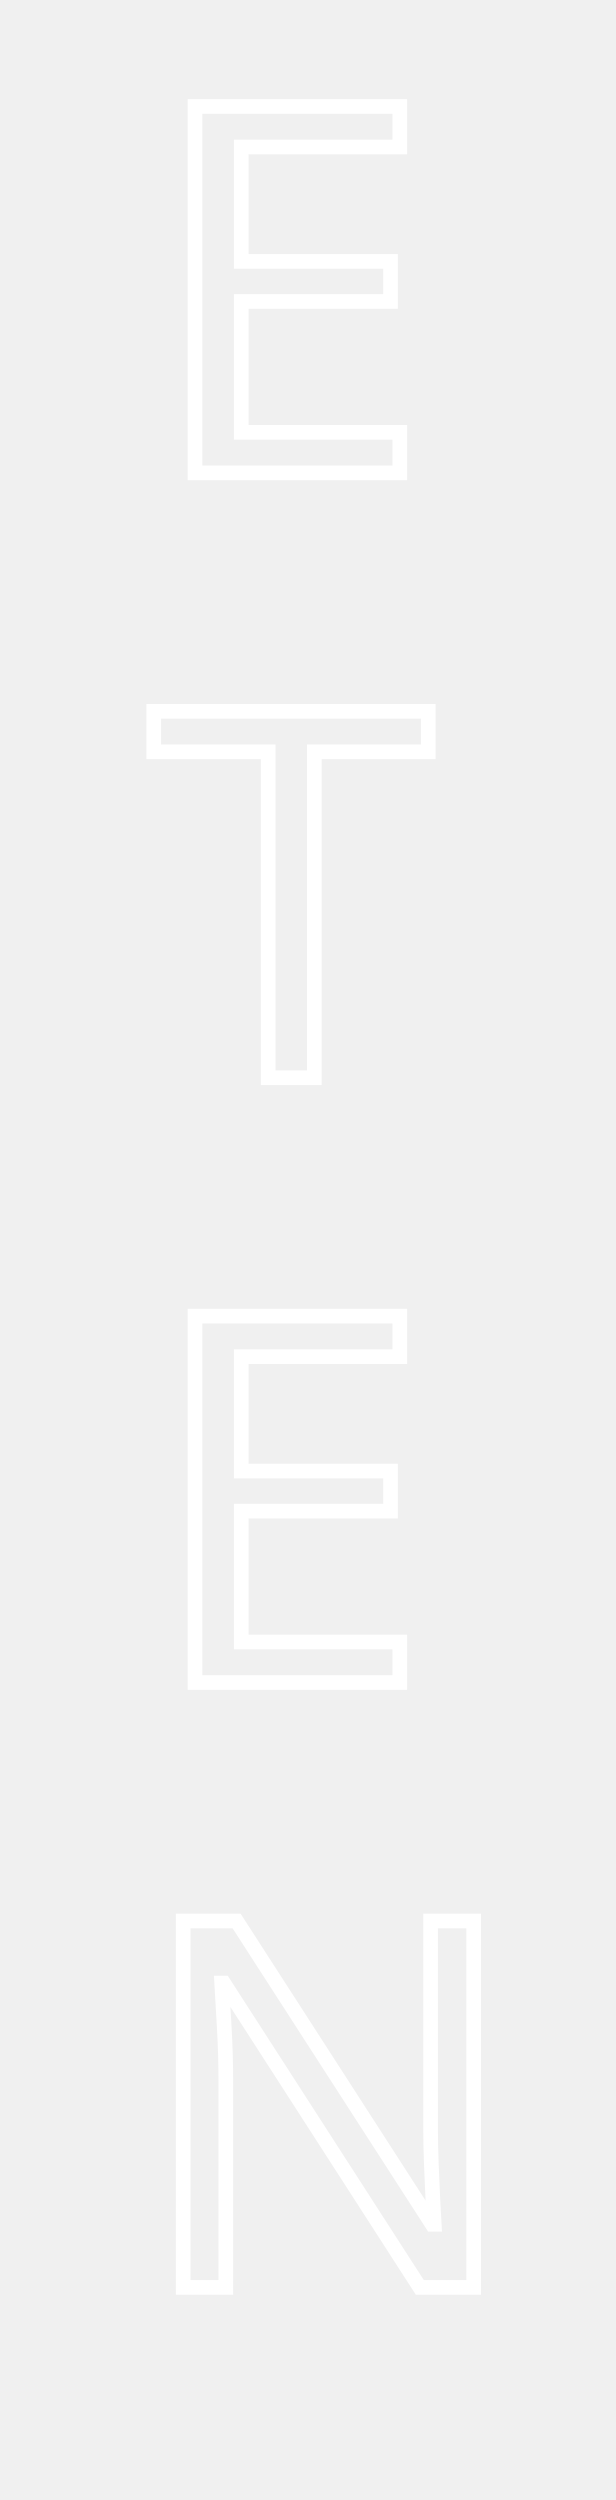
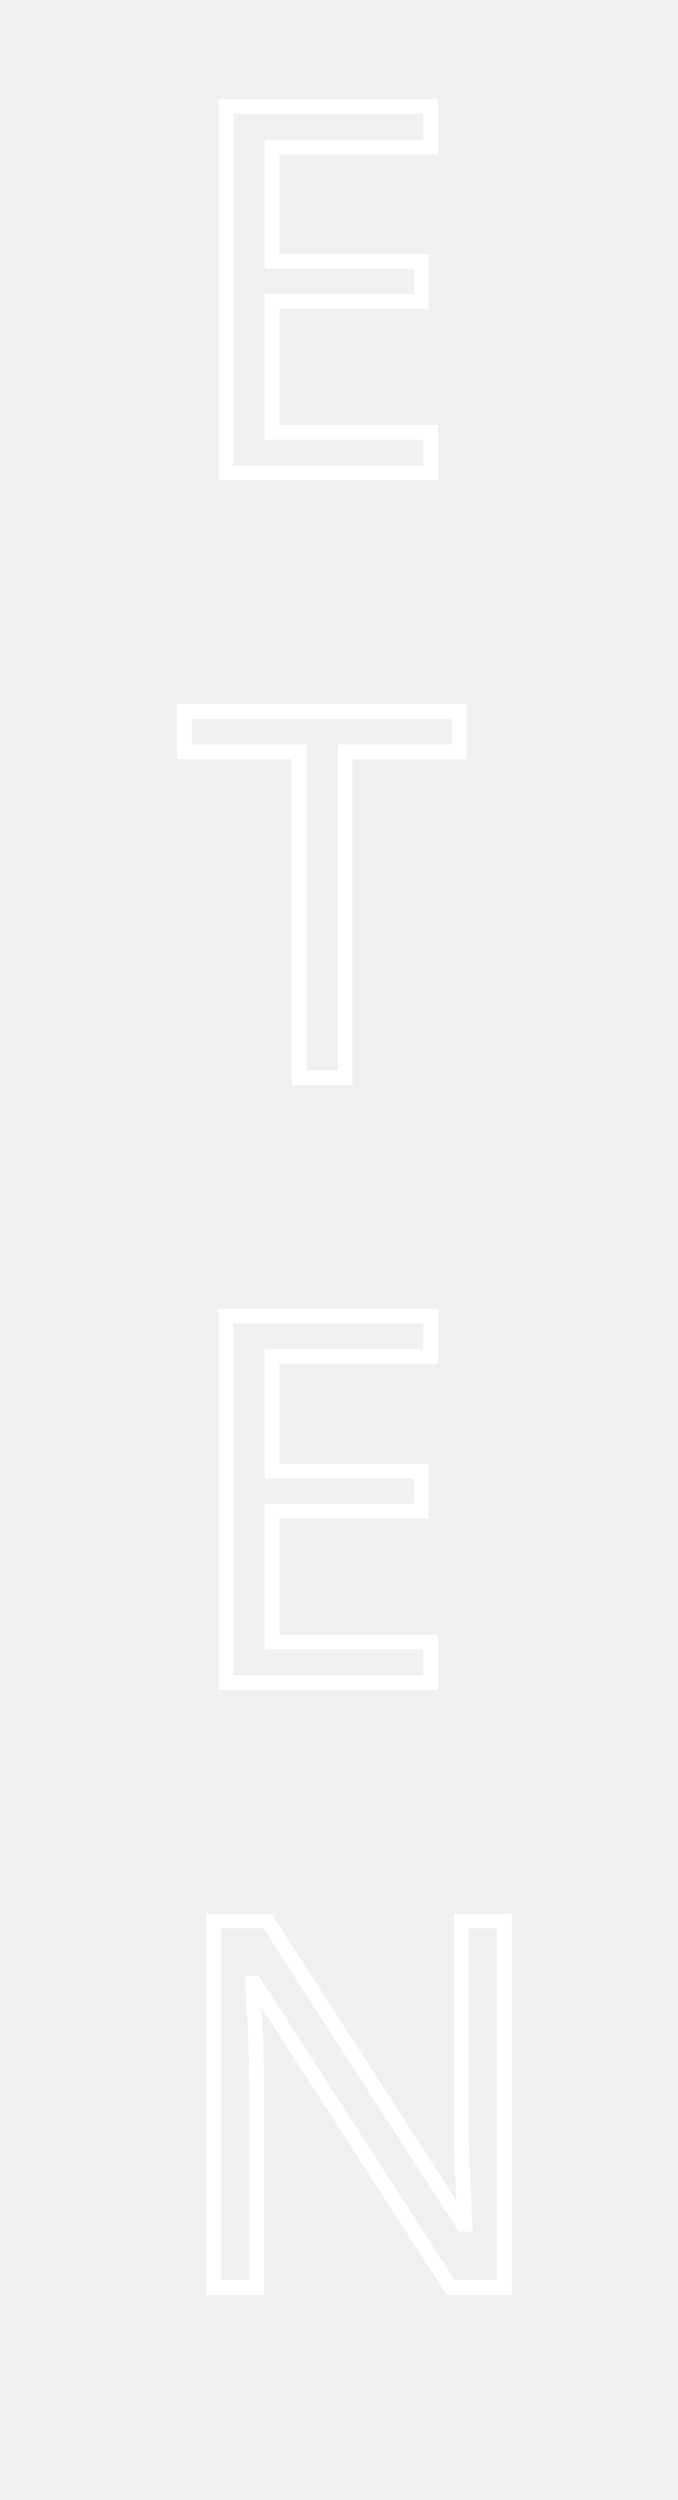
- <svg xmlns="http://www.w3.org/2000/svg" width="168" height="682" viewBox="0 0 168 682">
+ <svg xmlns="http://www.w3.org/2000/svg" width="168" height="620" viewBox="0 0 168 682">
  <text id="E_T_E_N" data-name="E T E N" transform="translate(4 4)" fill="none" stroke="#fff" stroke-linecap="square" stroke-width="4" font-size="140" font-family="Pegasus" letter-spacing="0.095em">
    <tspan x="35.62" y="125">E</tspan>
    <tspan x="36.53" y="290">T</tspan>
    <tspan x="35.62" y="455">E</tspan>
    <tspan x="32.4" y="620">N</tspan>
  </text>
</svg>
